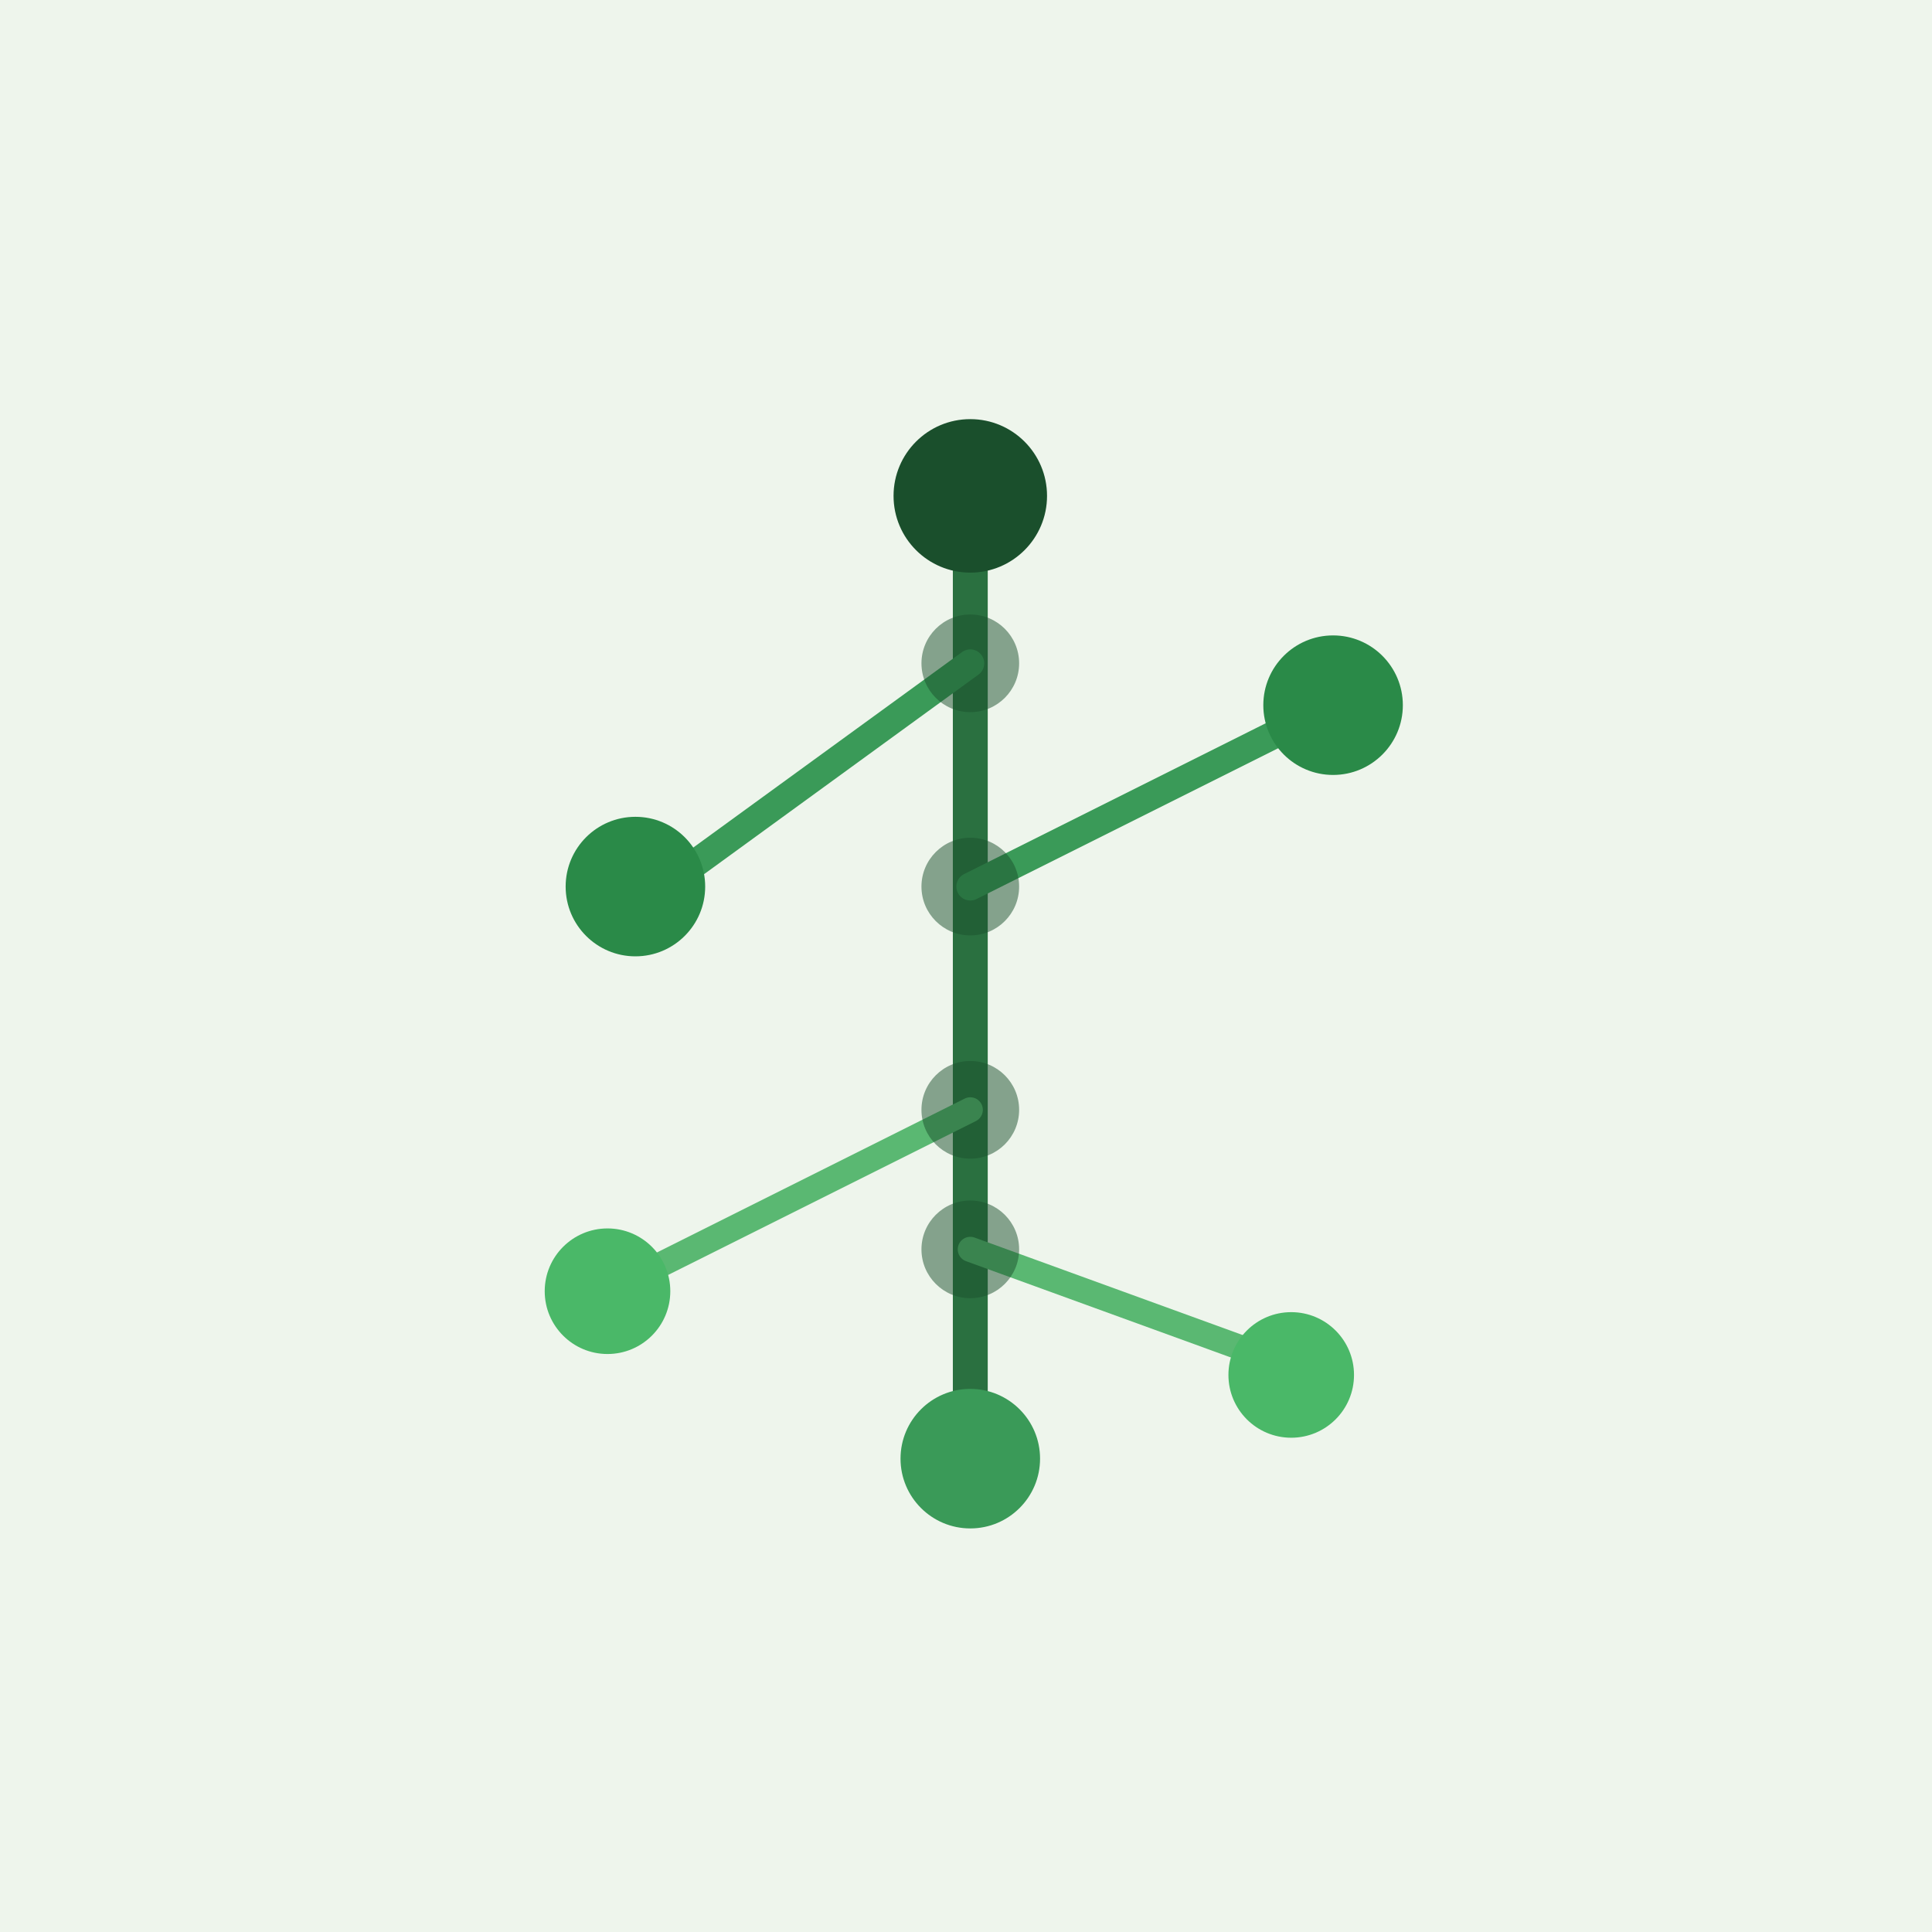
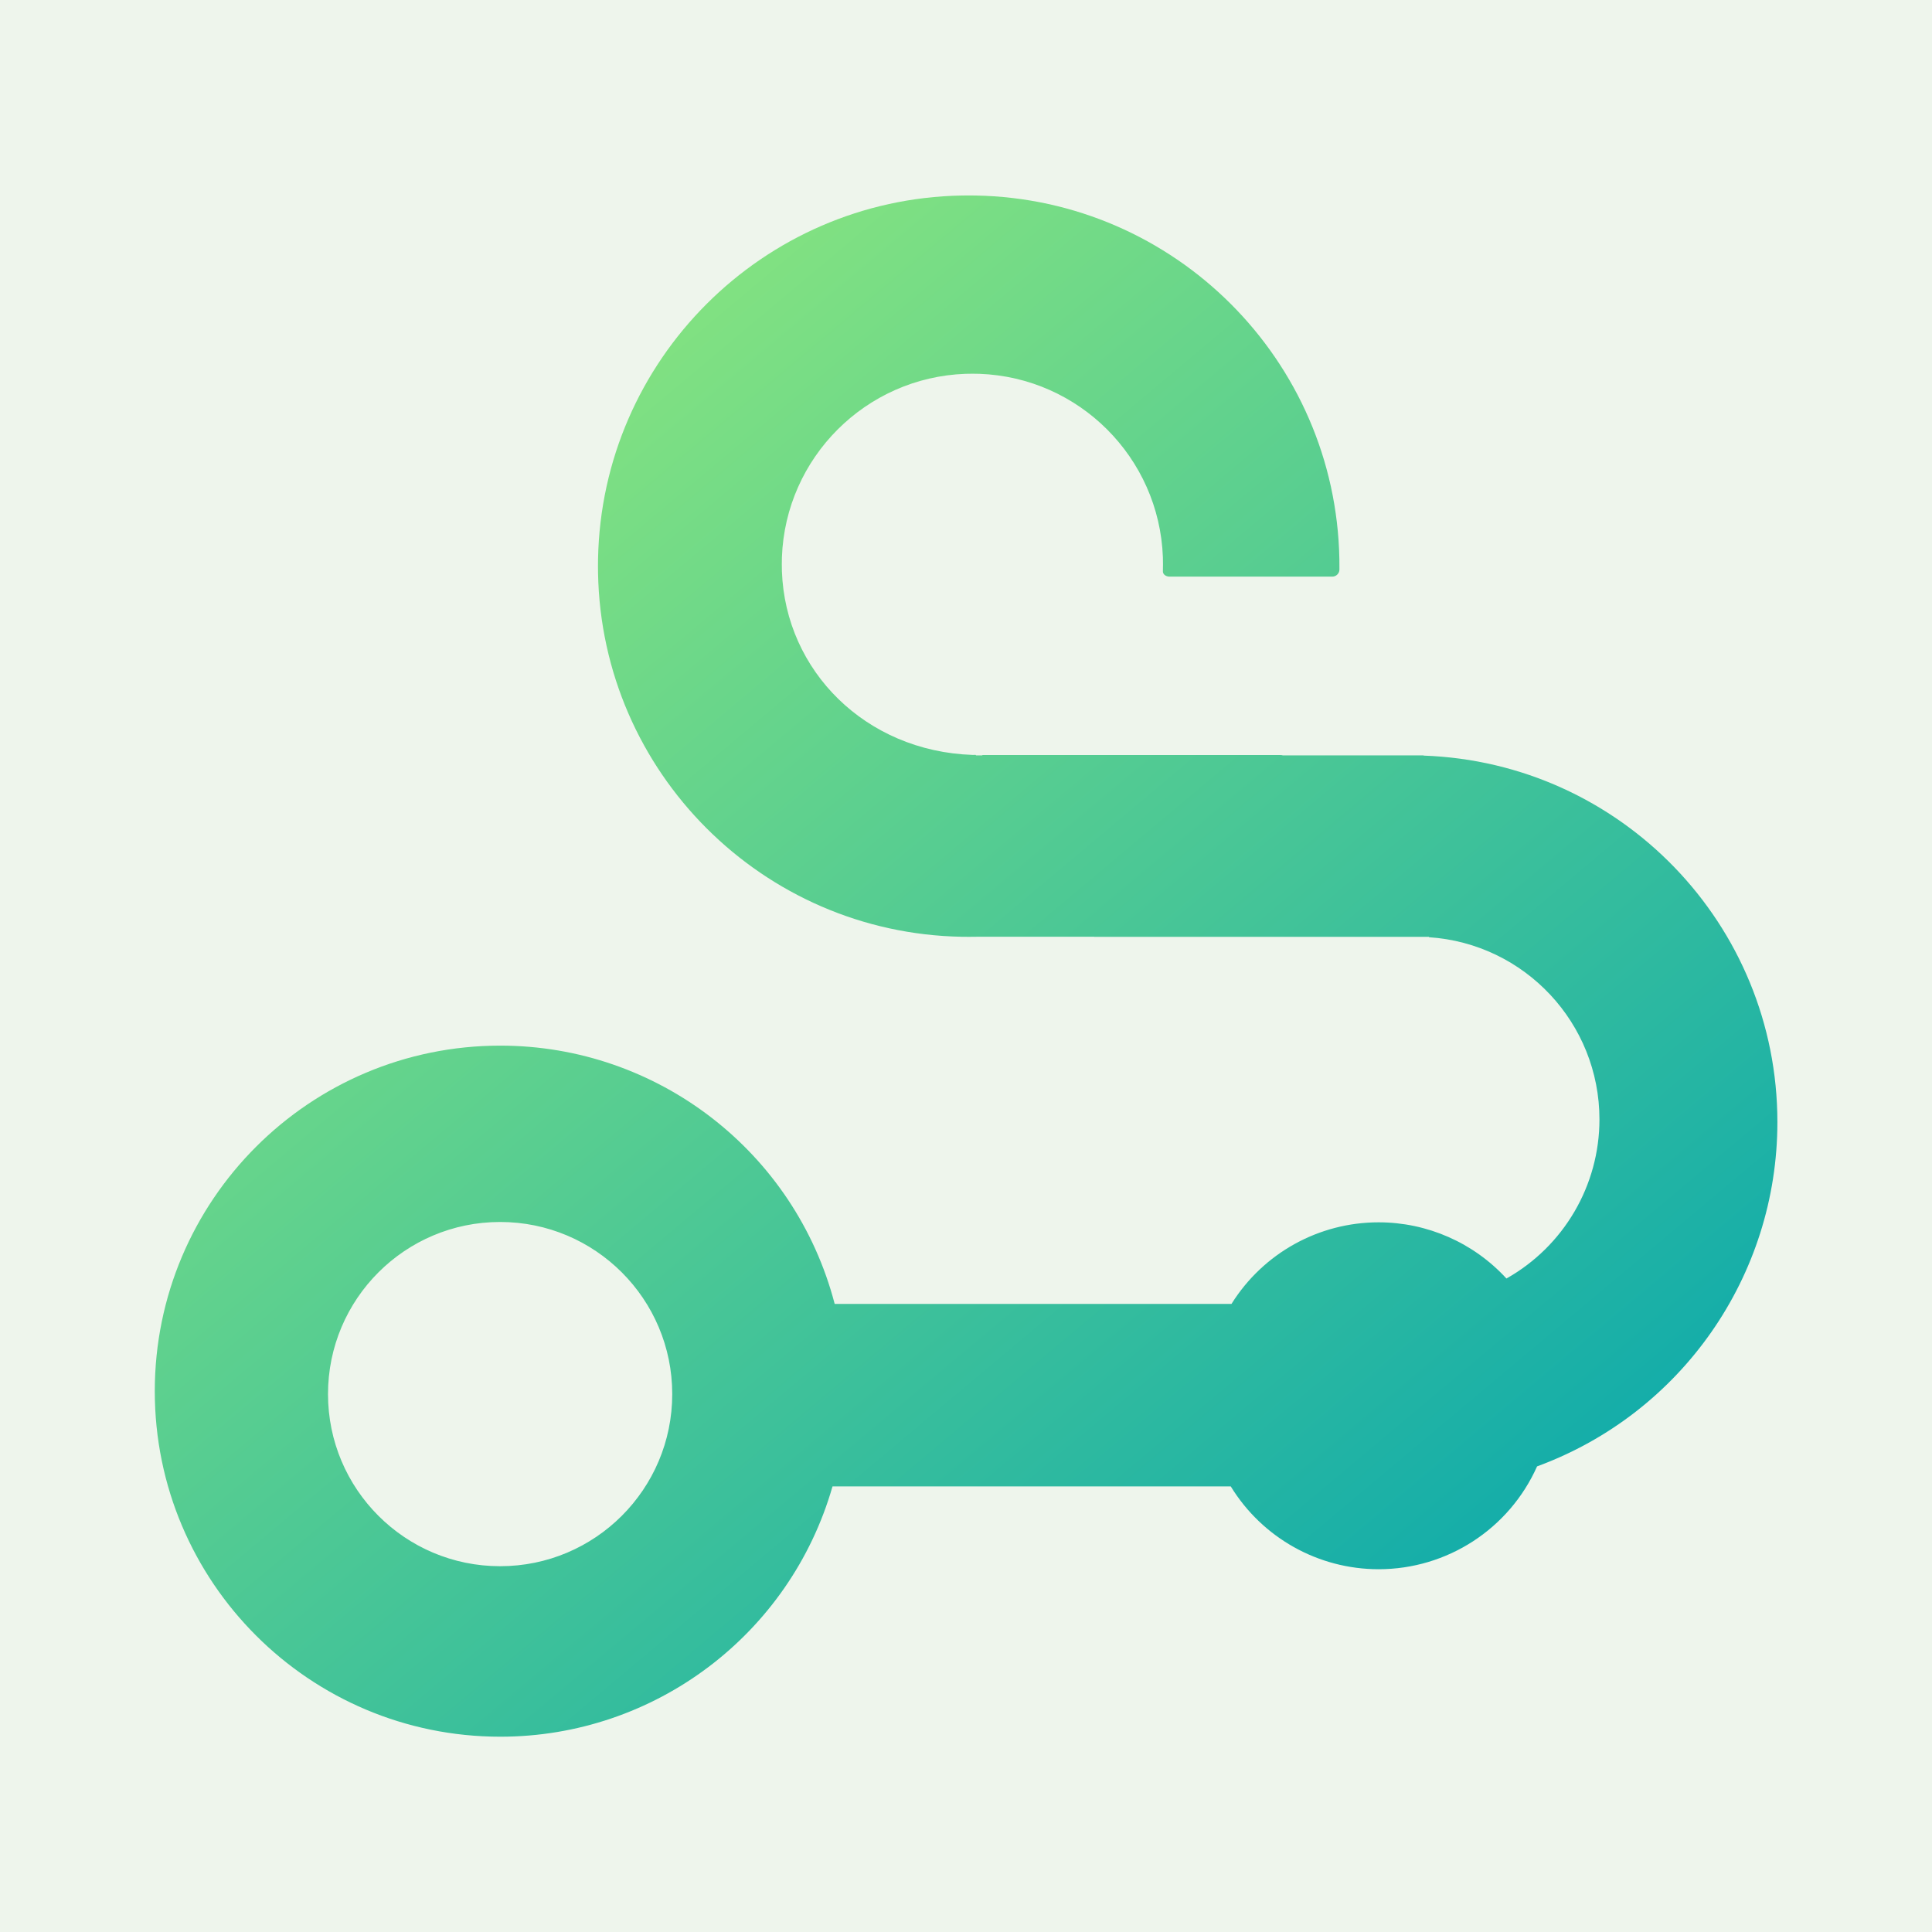
<svg xmlns="http://www.w3.org/2000/svg" viewBox="0 0 180 180" role="img" aria-label="Clemvion">
+   <defs>
+     <linearGradient id="cv-grad" gradientUnits="userSpaceOnUse" x1="69.856" y1="105.446" x2="30.467" y2="58.503">
+       <stop offset="0" stop-color="#12acaa" />
+       <stop offset="1" stop-color="#8be67e" />
+     </linearGradient>
+   </defs>
  <rect width="180" height="180" fill="#eef5ec" />
-   <g transform="translate(28 28) scale(1.30)">
-     <line x1="48" y1="14" x2="48" y2="82" stroke="#2a7040" stroke-width="2.5" stroke-linecap="round" />
-     <line x1="48" y1="26" x2="26" y2="42" stroke="#3a9a58" stroke-width="2" stroke-linecap="round" />
-     <line x1="48" y1="42" x2="72" y2="30" stroke="#3a9a58" stroke-width="2" stroke-linecap="round" />
-     <line x1="48" y1="58" x2="24" y2="70" stroke="#5ab872" stroke-width="1.8" stroke-linecap="round" />
-     <line x1="48" y1="68" x2="70" y2="76" stroke="#5ab872" stroke-width="1.8" stroke-linecap="round" />
-     <circle cx="48" cy="14" r="5.5" fill="#1a4f2c" />
-     <circle cx="24" cy="42" r="5" fill="#2a8a48" />
-     <circle cx="74" cy="29" r="5" fill="#2a8a48" />
-     <circle cx="22" cy="71" r="4.5" fill="#4ab868" />
-     <circle cx="71" cy="77" r="4.5" fill="#4ab868" />
-     <circle cx="48" cy="83" r="5" fill="#3a9a58" />
-     <circle cx="48" cy="26" r="3.5" fill="#1a4f2c" opacity="0.5" />
-     <circle cx="48" cy="42" r="3.5" fill="#1a4f2c" opacity="0.5" />
-     <circle cx="48" cy="58" r="3.5" fill="#1a4f2c" opacity="0.5" />
-     <circle cx="48" cy="68" r="3.5" fill="#1a4f2c" opacity="0.5" />
+   <g transform="translate(14.42 18.21) scale(2.467)">
+     <g transform="translate(-19.52181 -52.87071)">
+       <path fill="url(#cv-grad)" d="m 49.995,52.873 c -7.522,0.139 -13.593,6.211 -13.733,13.732 -0.003,0.146 -0.003,0.383 0,0.529 0.139,7.522 6.211,13.594 13.733,13.733 0.146,0.003 0.383,0.003 0.529,0 0.018,-3.38e-4 0.036,-6.25e-4 0.054,-10e-4 h 4.422 a 13.85,13.85 0 0 0 -0.002,0.003 h 12.131 0.114 0.399 v 0.015 a 6.896,6.896 0 0 1 6.439,6.88 6.896,6.896 0 0 1 -3.513,6.009 6.55,6.55 0 0 0 -4.827,-2.122 6.55,6.55 0 0 0 -5.557,3.082 H 45.199 A 13.05,13.05 0 0 0 32.572,84.978 13.05,13.05 0 0 0 19.522,98.028 13.05,13.05 0 0 0 32.572,111.077 13.05,13.05 0 0 0 45.117,101.624 h 15.04 a 6.55,6.55 0 0 0 5.585,3.128 6.55,6.55 0 0 0 5.983,-3.884 A 13.85,13.85 0 0 0 80.801,87.866 13.85,13.85 0 0 0 67.439,74.025 v -0.009 h -5.318 c -0.022,-0.008 -0.049,-0.012 -0.08,-0.012 H 50.784 a 0.187,0.187 0 0 1 -0.014,0.012 H 50.54 a 0.187,0.187 0 0 1 -0.02,-0.018 l -0.12,10e-4 c -4.03,-0.14 -7.059,-3.169 -7.194,-6.934 -0.005,-0.146 -0.005,-0.383 0,-0.529 0.136,-3.765 3.165,-6.793 6.93,-6.929 0.146,-0.005 0.383,-0.005 0.529,0 3.765,0.136 6.792,3.164 6.929,6.929 0.005,0.146 0.005,0.383 0,0.529 -0.004,0.111 0.108,0.201 0.254,0.201 h 6.143 c 0.146,0 0.268,-0.118 0.27,-0.265 6.97e-4,-0.072 6.32e-4,-0.25 -0.002,-0.396 -0.14,-7.522 -6.211,-13.593 -13.733,-13.732 -0.146,-0.003 -0.383,-0.003 -0.529,0 z M 32.564,91.638 a 6.5,6.5 0 0 1 6.5,6.5 6.5,6.5 0 0 1 -6.5,6.5 6.5,6.5 0 0 1 -6.5,-6.5 6.5,6.5 0 0 1 6.5,-6.5 z" />
+     </g>
  </g>
</svg>
